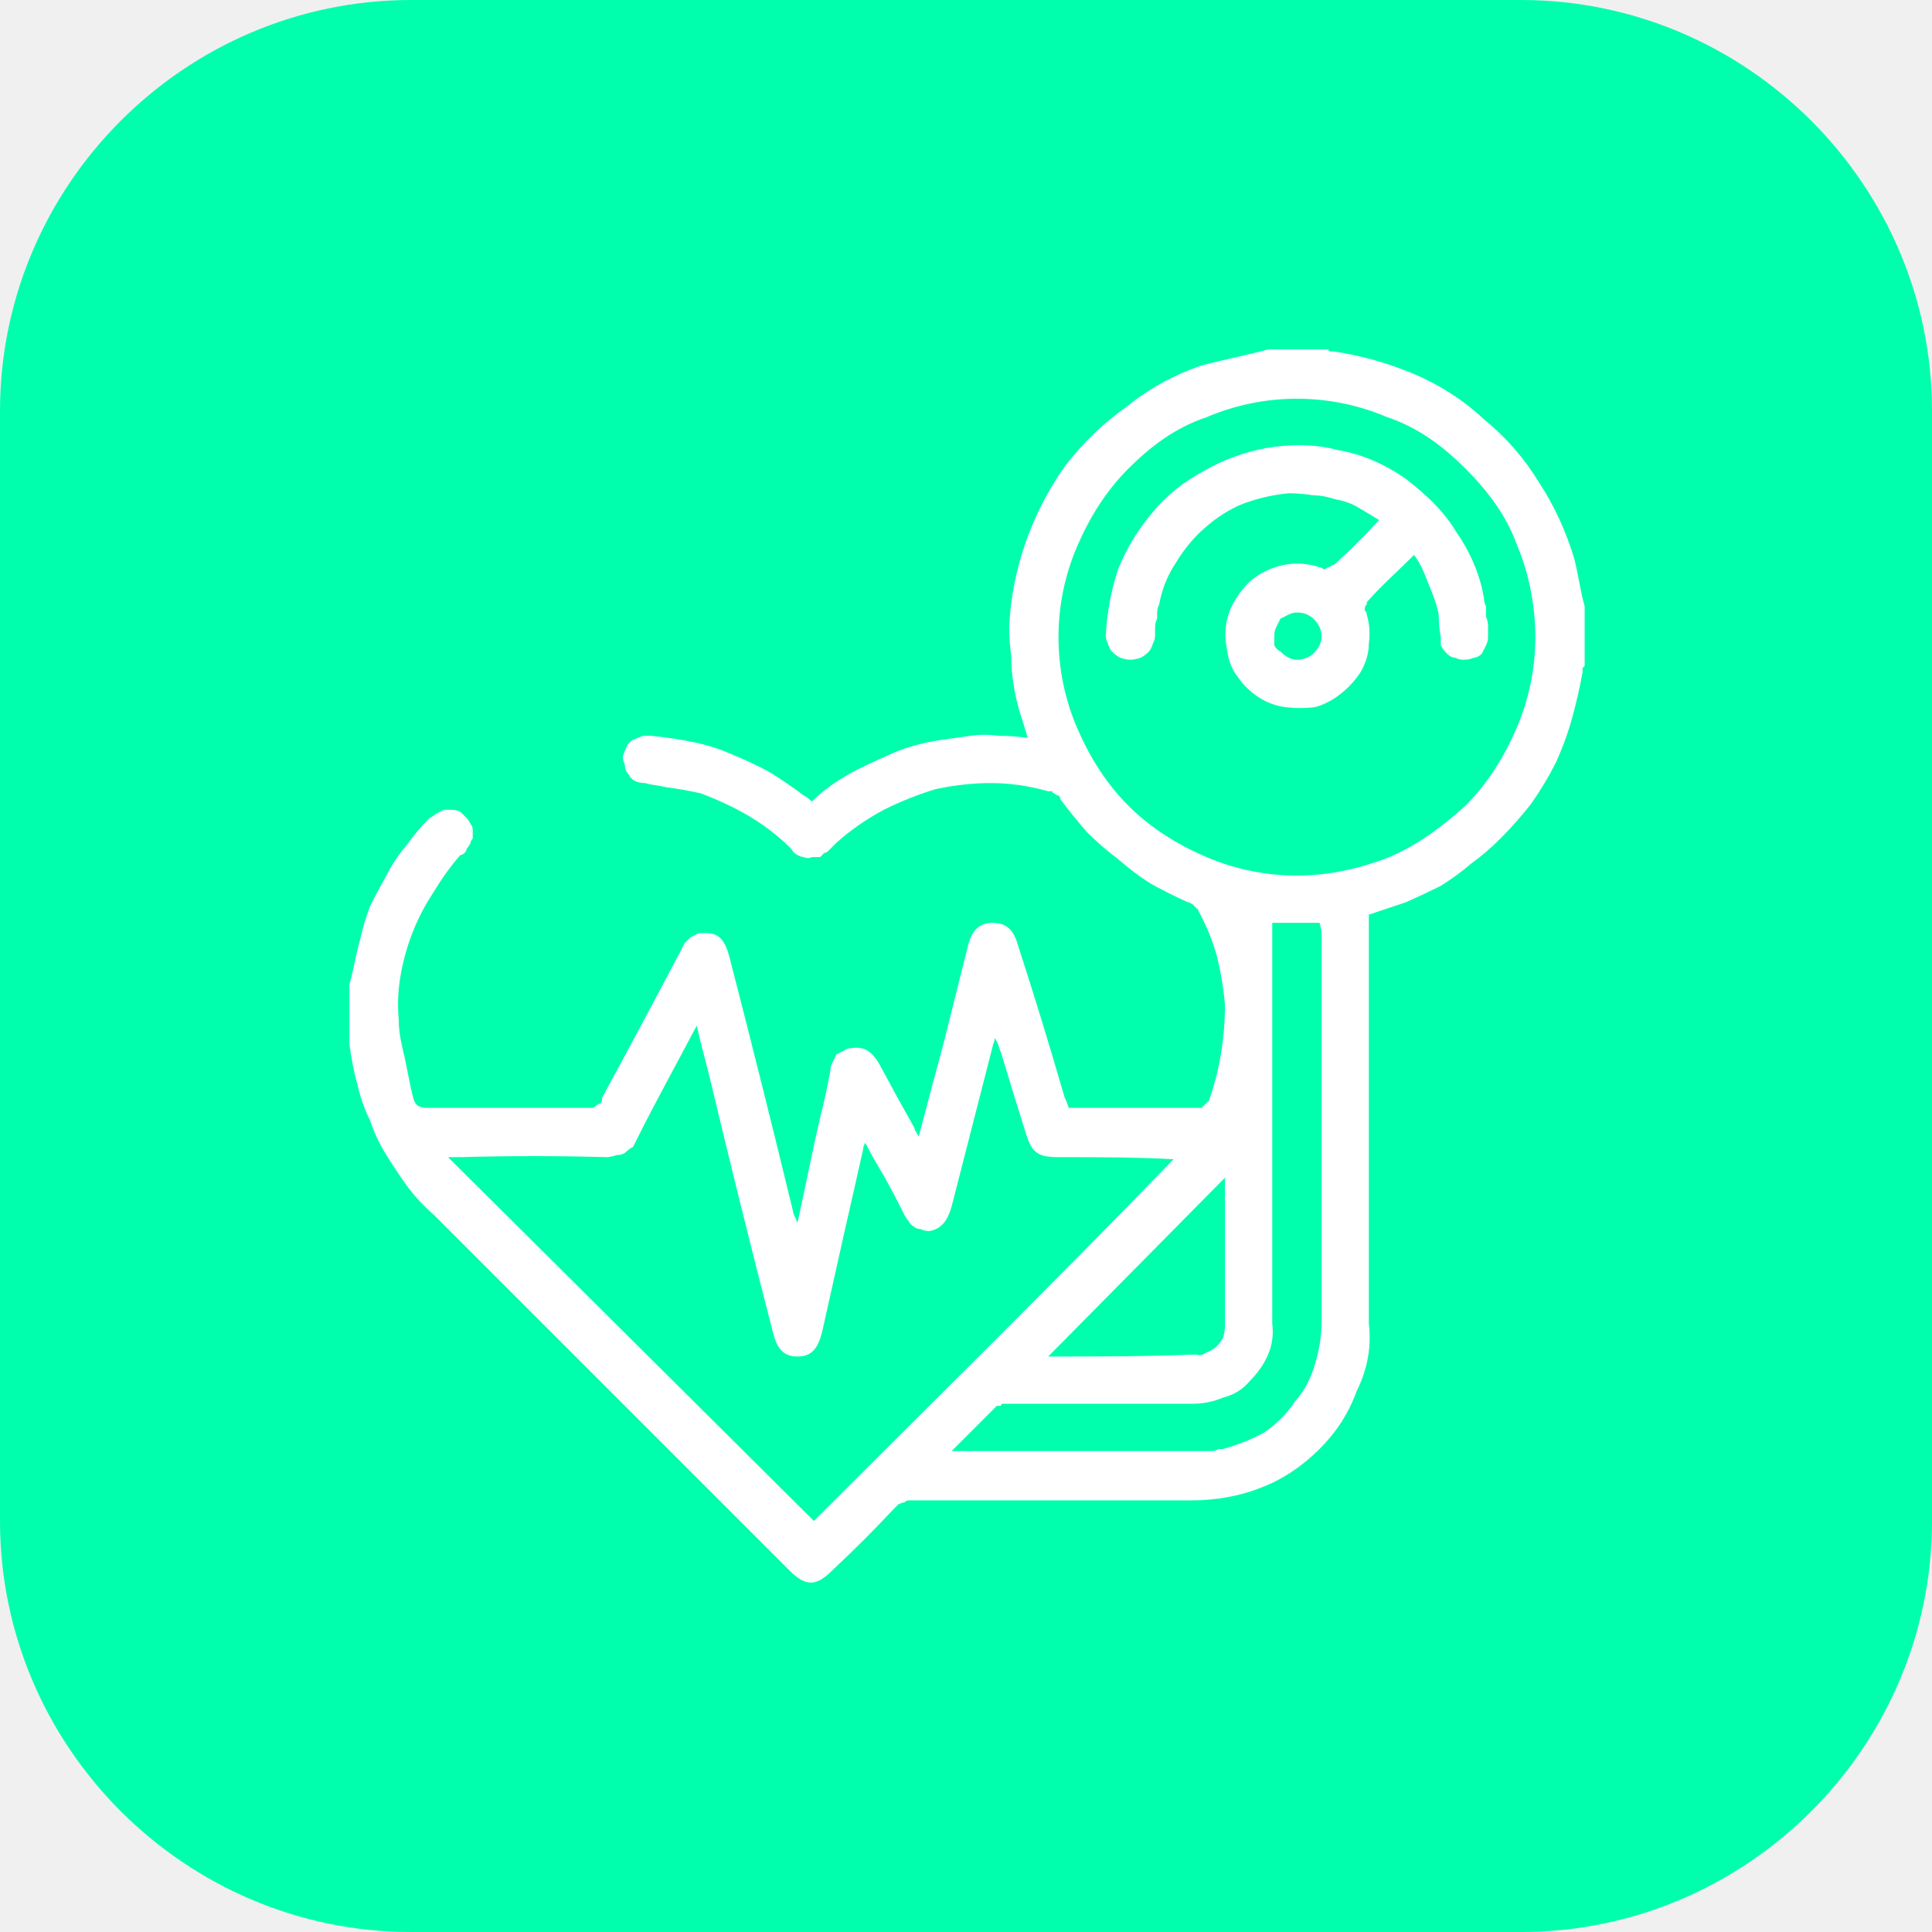
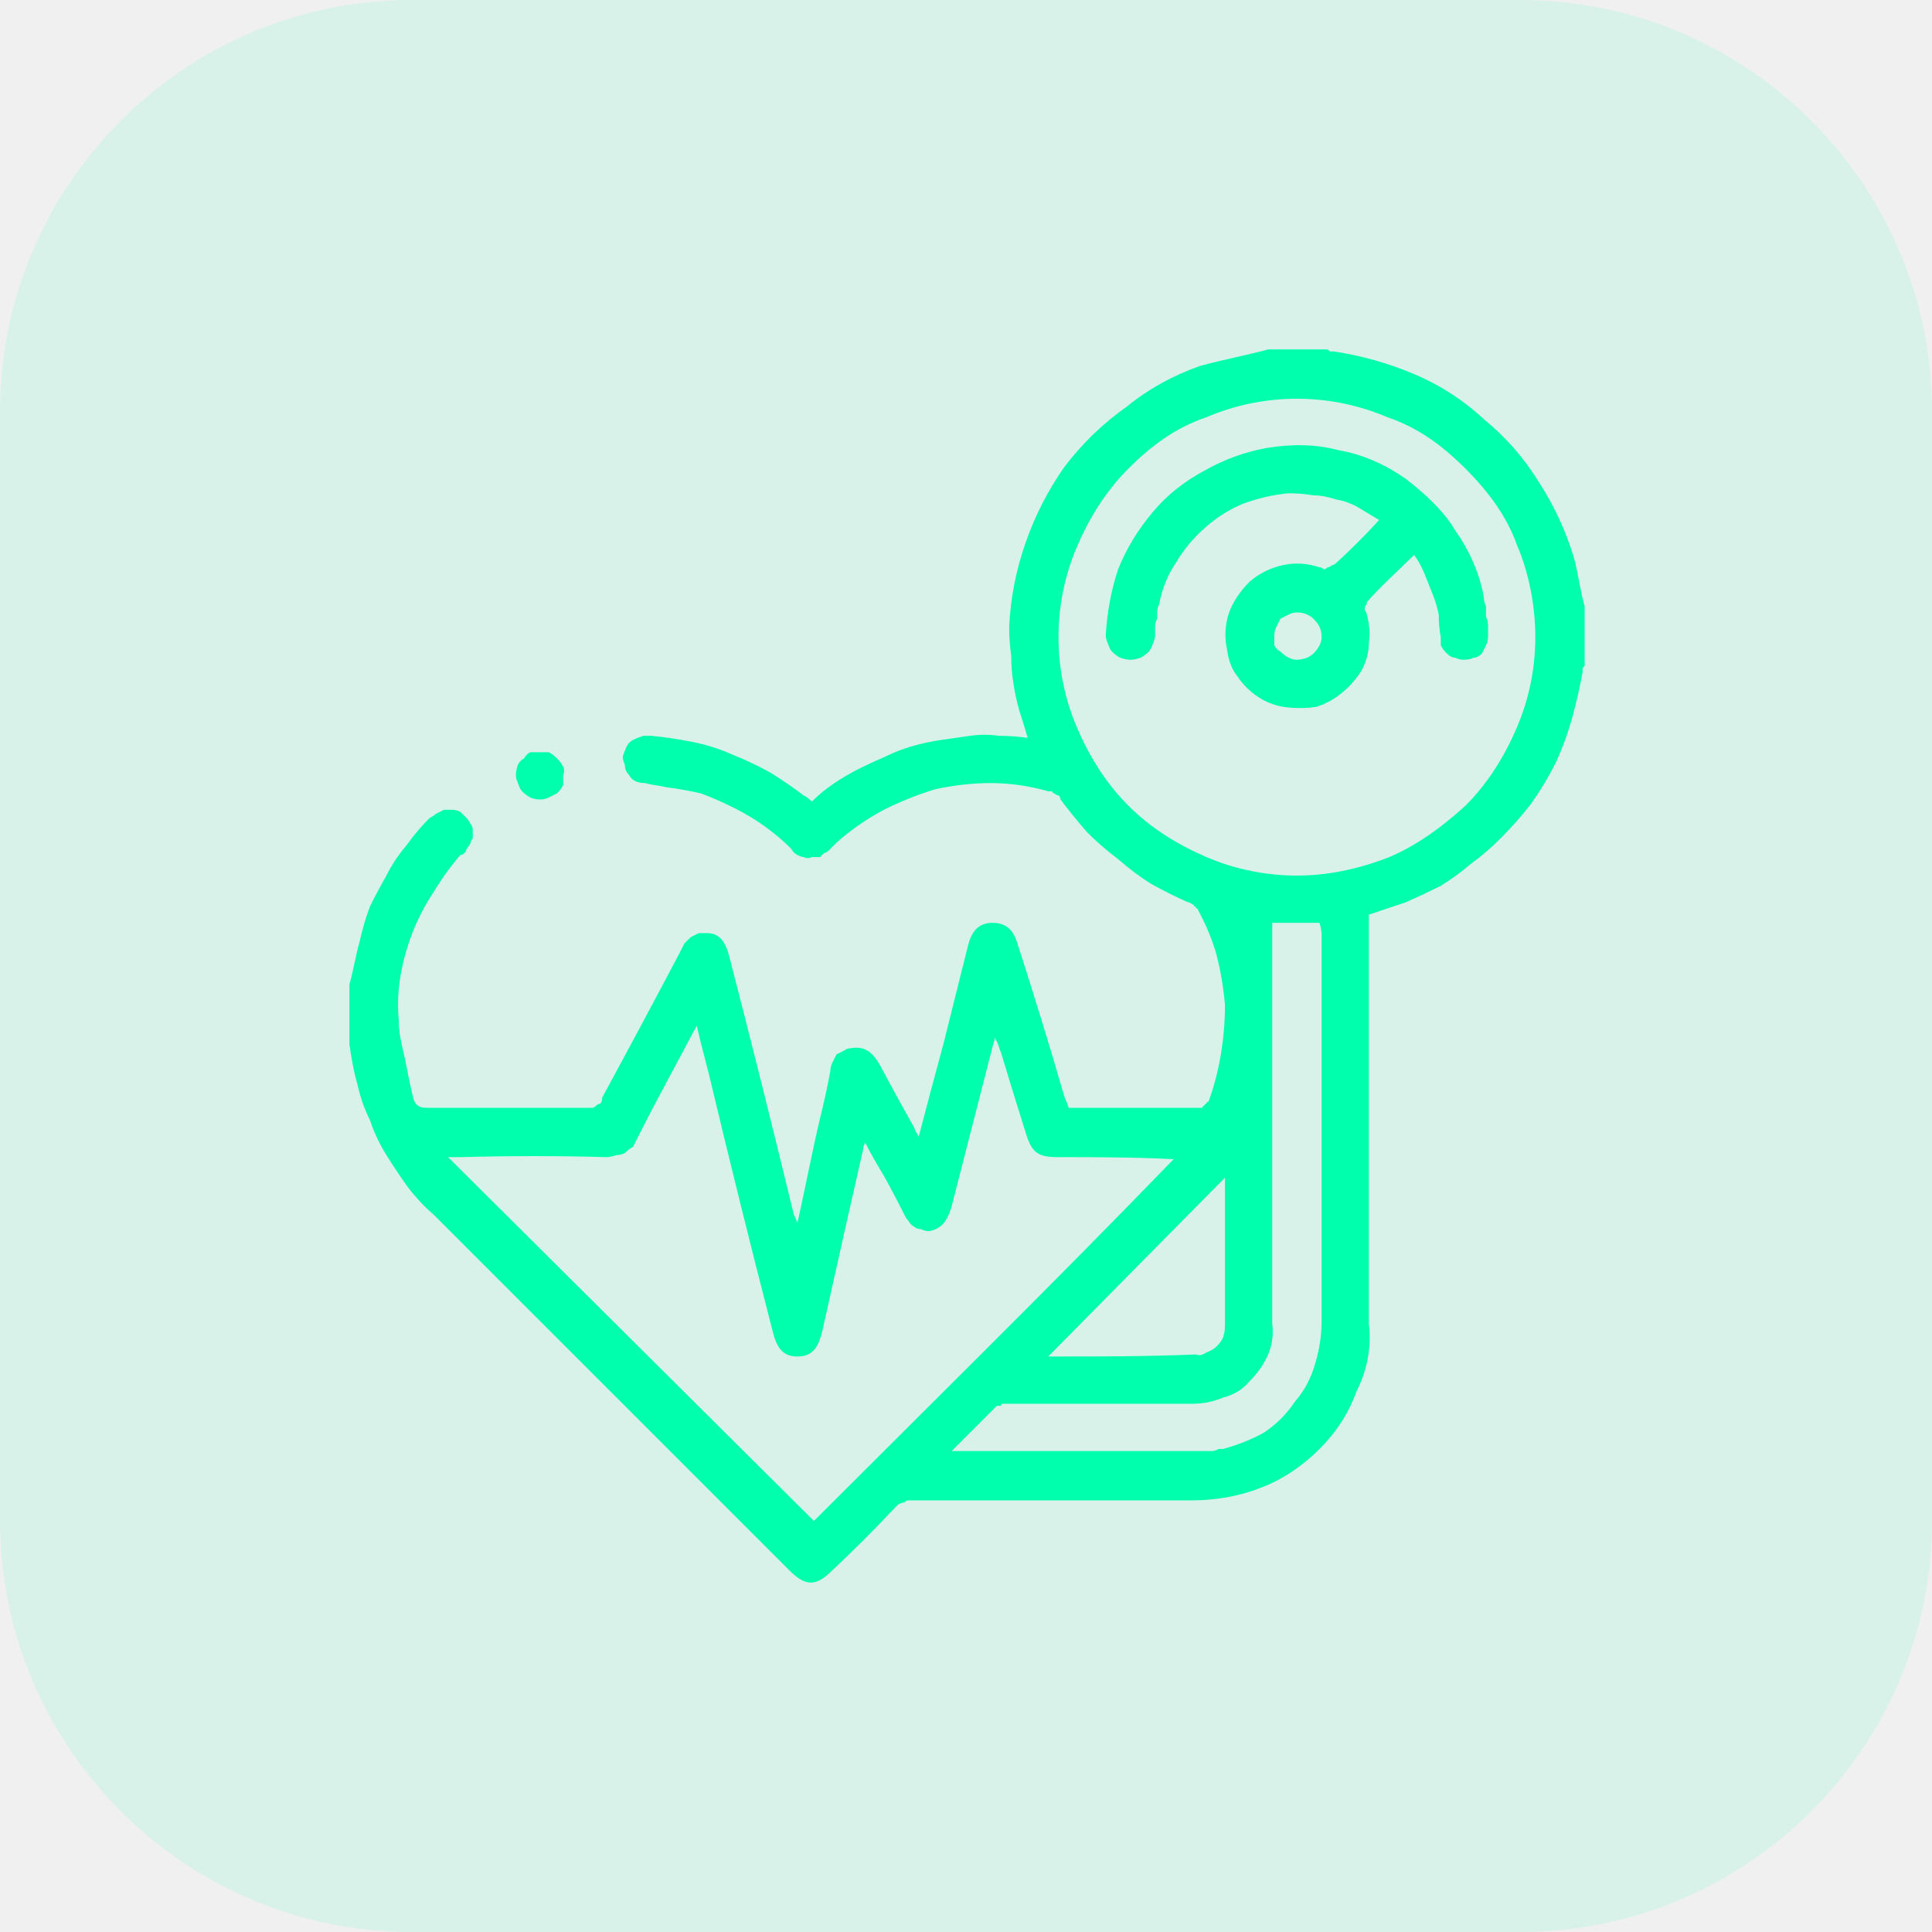
<svg xmlns="http://www.w3.org/2000/svg" version="1.2" viewBox="0 0 94 94" width="94" height="94">
-   <style>.a{fill:#00ffac}.b{fill:#fff}</style>
+   <style>.a{opacity:.1;fill:#00ffac}.b{fill:#00ffac}</style>
  <path class="a" d="m0 20c0-11 9-20 20-20h54c11 0 20 9 20 20v54c0 11-9 20-20 20h-54c-11 0-20-9-20-20z" />
  <path fill-rule="evenodd" class="b" d="m17 47.9c0.2-0.7 0.3-1.4 0.5-2.1q0.2-0.9 0.5-1.7 0.4-0.8 0.8-1.5 0.4-0.8 1-1.5 0.5-0.7 1.1-1.3 0.2-0.1 0.3-0.2 0.2-0.1 0.4-0.2 0.2 0 0.4 0 0.2 0 0.4 0.1 0.1 0.1 0.3 0.3 0.1 0.1 0.2 0.3 0.1 0.1 0.1 0.3 0 0.2 0 0.4-0.1 0.1-0.1 0.2-0.1 0.2-0.2 0.3 0 0.1-0.1 0.2-0.1 0.1-0.2 0.1-0.7 0.8-1.3 1.8-0.6 0.9-1 1.9-0.4 1-0.6 2.1-0.2 1.1-0.1 2.2 0 0.5 0.1 1 0.1 0.5 0.2 0.9 0.1 0.5 0.2 1 0.1 0.5 0.2 0.9c0.1 0.4 0.3 0.5 0.7 0.5q3.9 0 7.8 0 0.1 0 0.2 0 0.1 0 0.2-0.1 0.1-0.1 0.2-0.1 0.1-0.1 0.1-0.3 1.9-3.5 3.8-7.1 0.1-0.2 0.2-0.4 0.1-0.1 0.3-0.3 0.2-0.1 0.4-0.2 0.2 0 0.4 0c0.6 0 0.9 0.4 1.1 1.2q1.6 6.2 3.1 12.4c0 0.1 0.1 0.2 0.2 0.5 0.4-1.8 0.7-3.4 1.1-5.1q0.3-1.2 0.5-2.3 0-0.2 0.1-0.4 0.1-0.2 0.2-0.4 0.2-0.1 0.4-0.2 0.1-0.1 0.3-0.1c0.6-0.1 1 0.1 1.4 0.8q0.8 1.5 1.7 3.1c0 0.1 0.1 0.2 0.2 0.4q0.6-2.3 1.2-4.5 0.6-2.4 1.2-4.8c0.2-0.8 0.6-1.1 1.2-1.1 0.6 0 1 0.3 1.2 1q1.2 3.7 2.3 7.5 0.1 0.2 0.2 0.5 3.2 0 6.4 0 0 0 0.1 0 0-0.1 0.1-0.1 0-0.1 0.1-0.1 0-0.1 0.1-0.1 0.4-1.1 0.6-2.3 0.2-1.2 0.2-2.4-0.1-1.2-0.4-2.4-0.3-1.1-0.9-2.2 0-0.1-0.1-0.1 0-0.1-0.1-0.1 0-0.1-0.1-0.1-0.1-0.1-0.2-0.1-0.9-0.4-1.8-0.9-0.8-0.5-1.6-1.2-0.8-0.6-1.5-1.3-0.7-0.8-1.3-1.6 0-0.1-0.1-0.2-0.1 0-0.2-0.1-0.1 0-0.1-0.1-0.1 0-0.2 0-1.4-0.4-2.8-0.4-1.3 0-2.7 0.3-1.3 0.4-2.5 1-1.3 0.7-2.3 1.6-0.1 0.1-0.2 0.2-0.1 0.1-0.2 0.2-0.1 0.1-0.2 0.1-0.1 0.1-0.2 0.2-0.2 0-0.4 0-0.2 0.1-0.4 0-0.1 0-0.3-0.1-0.2-0.1-0.3-0.3-0.6-0.6-1.3-1.1-0.7-0.5-1.5-0.9-0.8-0.4-1.6-0.7-0.9-0.2-1.7-0.3c-0.4-0.1-0.7-0.1-1-0.2q-0.3 0-0.5-0.1-0.2-0.1-0.3-0.3-0.2-0.2-0.2-0.5-0.1-0.2-0.1-0.4 0.1-0.3 0.2-0.5 0.1-0.2 0.3-0.3 0.2-0.1 0.5-0.2 0.2 0 0.4 0 1 0.1 2 0.3 1 0.2 1.9 0.6 1 0.4 1.9 0.9 0.8 0.5 1.6 1.1 0.2 0.1 0.4 0.3 0.5-0.5 1.1-0.9 0.6-0.4 1.2-0.7 0.6-0.3 1.3-0.6 0.6-0.3 1.3-0.5 0.7-0.2 1.4-0.3 0.7-0.1 1.4-0.2 0.7-0.1 1.4 0 0.7 0 1.4 0.1-0.2-0.7-0.4-1.3-0.2-0.7-0.3-1.4-0.1-0.6-0.1-1.3-0.1-0.7-0.1-1.4 0.1-2.1 0.8-4.1 0.7-2 1.9-3.7 1.3-1.7 3-2.9 1.6-1.3 3.6-2c1.1-0.3 2.2-0.5 3.3-0.8 0.1 0 2.9 0 2.9 0q0 0 0.1 0.1 0 0 0.1 0 0 0 0.1 0 2 0.3 3.9 1.1 1.9 0.8 3.4 2.2 1.6 1.3 2.7 3.1 1.1 1.7 1.7 3.7c0.2 0.8 0.3 1.6 0.5 2.3 0 0.1 0 2.9 0 2.9q-0.1 0.1-0.1 0.1 0 0 0 0.1 0 0 0 0.1-0.2 1.1-0.5 2.2-0.3 1.1-0.8 2.2-0.5 1-1.2 2-0.7 0.9-1.5 1.7-0.7 0.7-1.4 1.2-0.7 0.6-1.5 1.1-0.8 0.4-1.7 0.8-0.9 0.3-1.8 0.6c0 6.4 0 13.4 0 19.9q0.2 1.7-0.6 3.3c-0.4 1.1-1 2-1.8 2.8-0.8 0.8-1.8 1.5-2.9 1.9-1 0.4-2.2 0.6-3.3 0.6q-6.7 0-13.5 0-0.1 0-0.3 0-0.1 0-0.2 0.1-0.1 0-0.3 0.1-0.1 0.1-0.2 0.2-1.4 1.5-3 3c-0.8 0.8-1.3 0.8-2.1 0q-8.6-8.6-17.3-17.3-0.7-0.6-1.3-1.4-0.5-0.7-1-1.5-0.5-0.8-0.8-1.7-0.4-0.8-0.6-1.7c-0.2-0.7-0.3-1.3-0.4-2zm46.1-5.3q2.2 0 4.5-0.9c1.4-0.6 2.6-1.5 3.7-2.5 1.1-1.1 1.9-2.4 2.5-3.8 0.6-1.4 0.9-2.9 0.9-4.4 0-1.5-0.3-3.1-0.9-4.5-0.5-1.4-1.4-2.6-2.5-3.7-1.1-1.1-2.3-2-3.8-2.5-1.4-0.6-2.9-0.9-4.4-0.9-1.5 0-3 0.3-4.4 0.9-1.5 0.5-2.7 1.4-3.8 2.5-1.1 1.1-1.9 2.4-2.5 3.8-0.6 1.4-0.9 2.9-0.9 4.4 0 1.5 0.3 3 0.9 4.4 0.6 1.4 1.4 2.7 2.5 3.8 1.1 1.1 2.4 1.9 3.8 2.5 1.4 0.6 2.9 0.9 4.4 0.9zm-23.5 31.4c5.8-5.8 11.7-11.6 17.5-17.6-1.9-0.1-3.8-0.1-5.6-0.1-1 0-1.3-0.2-1.6-1.2q-0.6-1.9-1.2-3.9c-0.1-0.2-0.1-0.4-0.3-0.7 0 0.2-0.1 0.3-0.1 0.4q-1 3.9-2 7.8c-0.2 0.7-0.5 1.1-1.1 1.2q-0.2 0-0.4-0.1-0.2 0-0.3-0.1-0.2-0.1-0.3-0.3-0.1-0.1-0.2-0.3-0.5-1-1-1.9c-0.3-0.5-0.6-1-0.9-1.6-0.1 0.2-0.1 0.2-0.1 0.3q-1 4.4-2 8.9c-0.2 0.8-0.5 1.2-1.2 1.2-0.7 0-1-0.4-1.2-1.2q-1.6-6.2-3.1-12.5c-0.2-0.8-0.4-1.5-0.6-2.4-1 1.9-2 3.7-2.9 5.5q-0.1 0.2-0.2 0.4-0.2 0.1-0.4 0.3-0.2 0.1-0.4 0.1-0.3 0.1-0.5 0.1-3.5-0.1-7.1 0h-0.6zm6.7-3.4c4.2 0 8.2 0 12.2 0q0.1 0 0.2 0 0.2 0 0.3 0 0.1 0 0.3-0.1 0.1 0 0.2 0 1.1-0.3 2-0.8 0.9-0.6 1.5-1.5 0.7-0.8 1-1.9 0.3-1 0.3-2 0-9.4 0-18.8 0-0.3-0.1-0.6h-2.3c0 6.3 0 13.2 0 19.5q0.1 0.8-0.2 1.5-0.3 0.7-0.9 1.3-0.5 0.6-1.3 0.8-0.7 0.3-1.5 0.3-4.4 0-8.8 0-0.1 0-0.2 0-0.1 0-0.2 0-0.1 0-0.1 0.1-0.1 0-0.2 0c-0.7 0.7-1.4 1.4-2.2 2.2zm13.3-13.3l-8.6 8.7c2.5 0 4.8 0 7.2-0.1q0.2 0.1 0.5-0.1 0.3-0.1 0.5-0.3 0.2-0.2 0.3-0.4 0.1-0.3 0.1-0.6 0-3.6 0-7.2z" />
-   <path class="a" d="m27.4 37.7q0 0.3 0 0.5-0.1 0.2-0.3 0.4-0.2 0.1-0.4 0.2-0.2 0.1-0.4 0.1-0.3 0-0.5-0.1-0.2-0.1-0.4-0.3-0.1-0.1-0.2-0.4-0.1-0.2-0.1-0.4 0-0.2 0.1-0.5 0.1-0.2 0.3-0.3 0.1-0.2 0.3-0.3 0.2 0 0.5 0 0.2 0 0.4 0 0.2 0.1 0.4 0.3 0.2 0.2 0.3 0.4 0.1 0.2 0 0.4z" />
+   <path class="b" d="m27.4 37.7q0 0.3 0 0.5-0.1 0.2-0.3 0.4-0.2 0.1-0.4 0.2-0.2 0.1-0.4 0.1-0.3 0-0.5-0.1-0.2-0.1-0.4-0.3-0.1-0.1-0.2-0.4-0.1-0.2-0.1-0.4 0-0.2 0.1-0.5 0.1-0.2 0.3-0.3 0.1-0.2 0.3-0.3 0.2 0 0.5 0 0.2 0 0.4 0 0.2 0.1 0.4 0.3 0.2 0.2 0.3 0.4 0.1 0.2 0 0.4z" />
  <path fill-rule="evenodd" class="b" d="m68.8 27c-0.8 0.8-1.6 1.5-2.3 2.3q0 0 0 0.1-0.1 0.1-0.1 0.2 0 0 0 0.1 0.1 0.1 0.1 0.2 0.2 0.7 0.1 1.4 0 0.7-0.4 1.4-0.4 0.6-0.9 1-0.6 0.5-1.3 0.7-0.7 0.1-1.5 0-0.7-0.1-1.3-0.5-0.6-0.4-1-1-0.4-0.5-0.5-1.3-0.2-0.9 0.1-1.8 0.3-0.8 1-1.5 0.7-0.6 1.6-0.8 0.9-0.2 1.8 0.1 0.1 0 0.2 0.1 0.1 0 0.2-0.1 0.1 0 0.2-0.1 0.1 0 0.2-0.1 1.1-1 2.1-2.1-0.5-0.3-1-0.6-0.5-0.3-1.1-0.4-0.6-0.2-1.1-0.2-0.6-0.1-1.2-0.1-1.1 0.1-2.2 0.5-1 0.4-1.9 1.2-0.8 0.7-1.4 1.7-0.6 0.9-0.8 2-0.1 0.2-0.1 0.4 0 0.2 0 0.3-0.1 0.2-0.1 0.4 0 0.2 0 0.4 0 0.2-0.1 0.4-0.1 0.3-0.2 0.4-0.2 0.2-0.4 0.3-0.3 0.1-0.5 0.1-0.2 0-0.5-0.1-0.2-0.1-0.4-0.3-0.1-0.1-0.2-0.4-0.1-0.2-0.1-0.4 0.1-1.7 0.6-3.2 0.6-1.5 1.7-2.8 1-1.2 2.5-2 1.4-0.8 3-1.1c1.2-0.2 2.4-0.2 3.5 0.1 1.2 0.2 2.3 0.7 3.3 1.4 0.9 0.7 1.8 1.5 2.4 2.5 0.7 1 1.2 2.1 1.4 3.3q0 0.2 0.1 0.4 0 0.3 0 0.5 0.1 0.2 0.1 0.5 0 0.2 0 0.5 0 0.2-0.1 0.4-0.1 0.2-0.2 0.4-0.2 0.2-0.4 0.2-0.2 0.1-0.5 0.1-0.2 0-0.4-0.1-0.2 0-0.4-0.2-0.2-0.2-0.3-0.4 0-0.2 0-0.4-0.1-0.5-0.1-1.1-0.1-0.5-0.3-1-0.2-0.5-0.4-1-0.2-0.5-0.5-0.9zm-4.5 4q0-0.3-0.1-0.5-0.1-0.2-0.3-0.4-0.1-0.1-0.3-0.2-0.2-0.1-0.5-0.1-0.2 0-0.4 0.1-0.2 0.1-0.4 0.2-0.1 0.2-0.2 0.4-0.1 0.2-0.1 0.4 0 0.2 0 0.5 0.1 0.2 0.3 0.3 0.2 0.2 0.4 0.3 0.2 0.1 0.4 0.1 0.2 0 0.5-0.1 0.2-0.1 0.3-0.2 0.2-0.2 0.3-0.4 0.1-0.2 0.1-0.4z" />
</svg>
